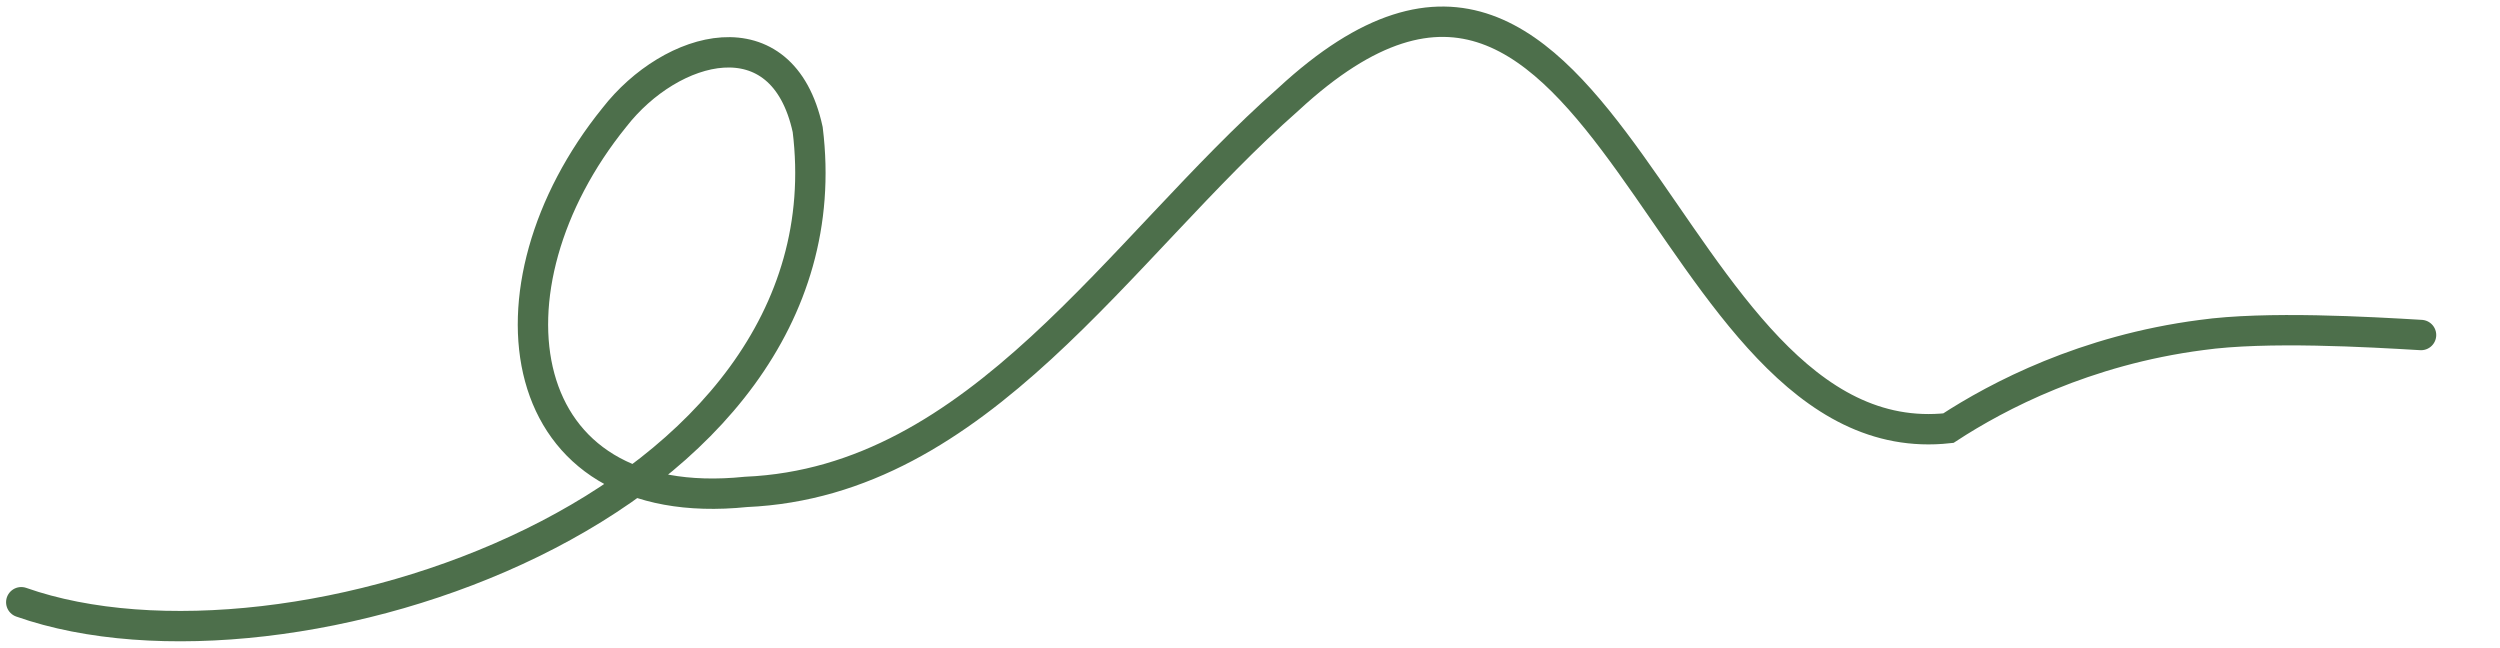
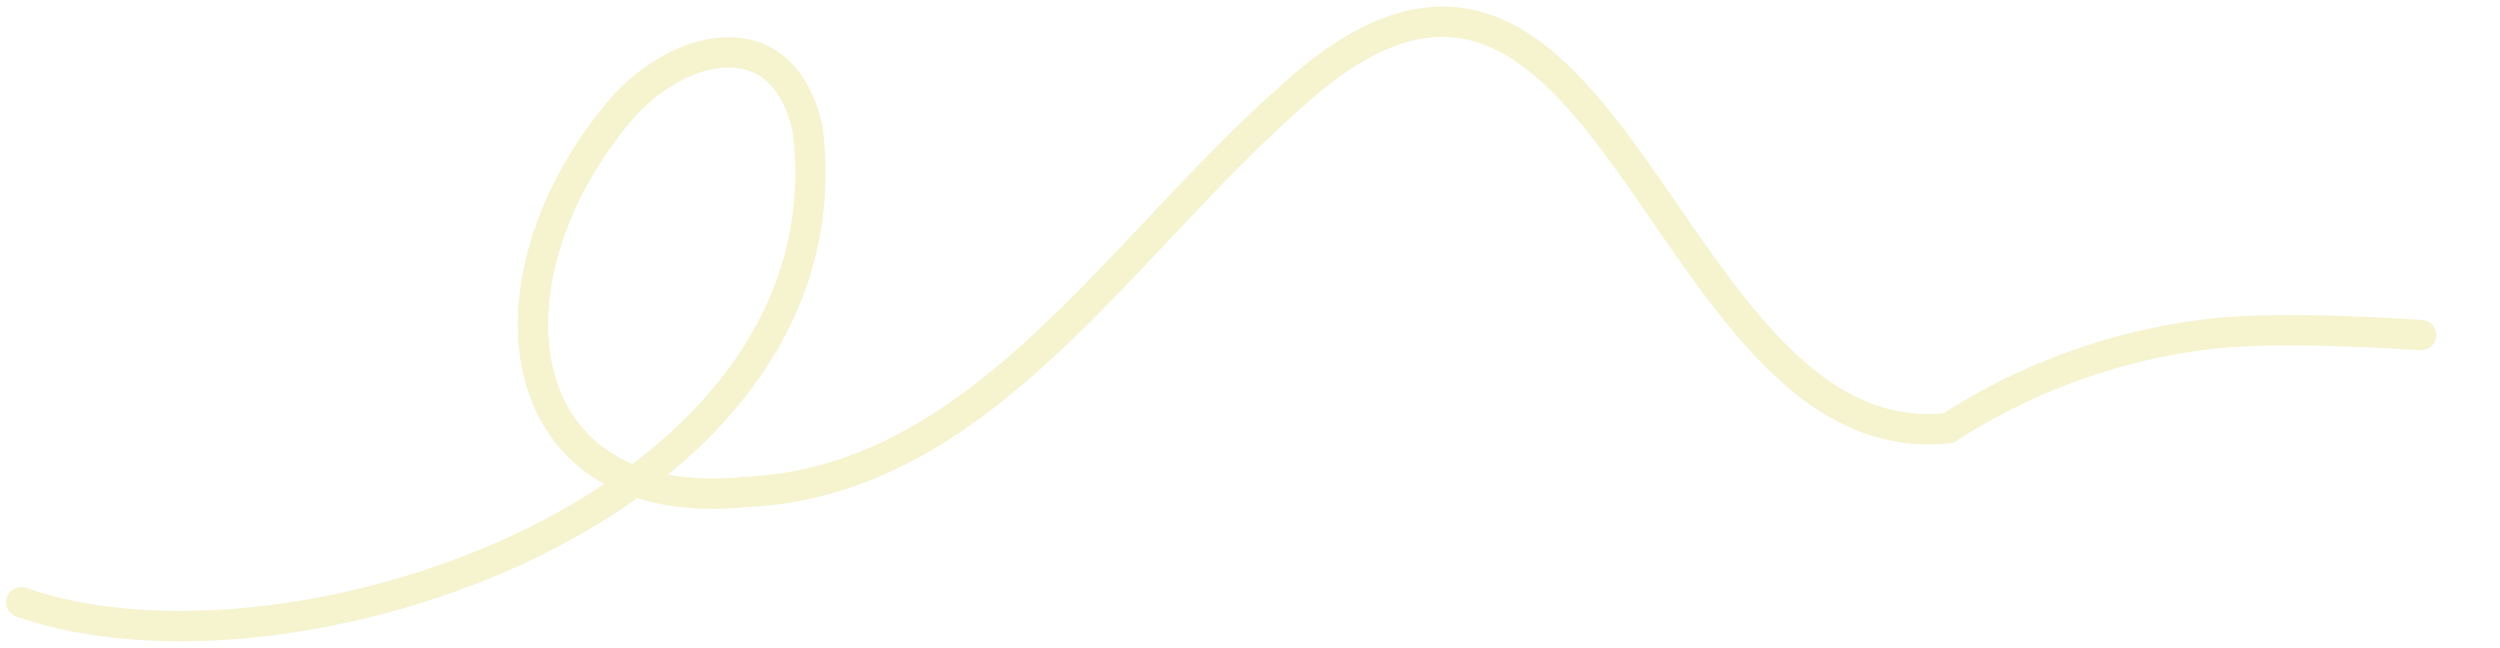
<svg xmlns="http://www.w3.org/2000/svg" version="1.1" id="Layer_1" x="0px" y="0px" viewBox="0 0 247 64" style="enable-background:new 0 0 247 64;" xml:space="preserve">
  <style type="text/css">
- 	.st0{fill:none;stroke:#4D6F4B;stroke-width:3;stroke-linecap:round;}
+ 	.st0{fill:none;stroke:#F6F3CF;stroke-width:3;stroke-linecap:round;}
</style>
  <path class="st0" d="M2.1,59.5c26.4,9.3,82.3-9.4,77.7-46.7c-2.5-11.5-13.5-8.4-19.1-1.2c-13.6,16.8-10.4,39.4,13,37  c23.1-1,36.8-24,53.6-38.8c31.8-29.4,36.6,35.6,65.2,32.5c4.9-3.2,13.5-7.7,25-9.2c6.4-0.9,16.6-0.3,21.7,0" />
</svg>
